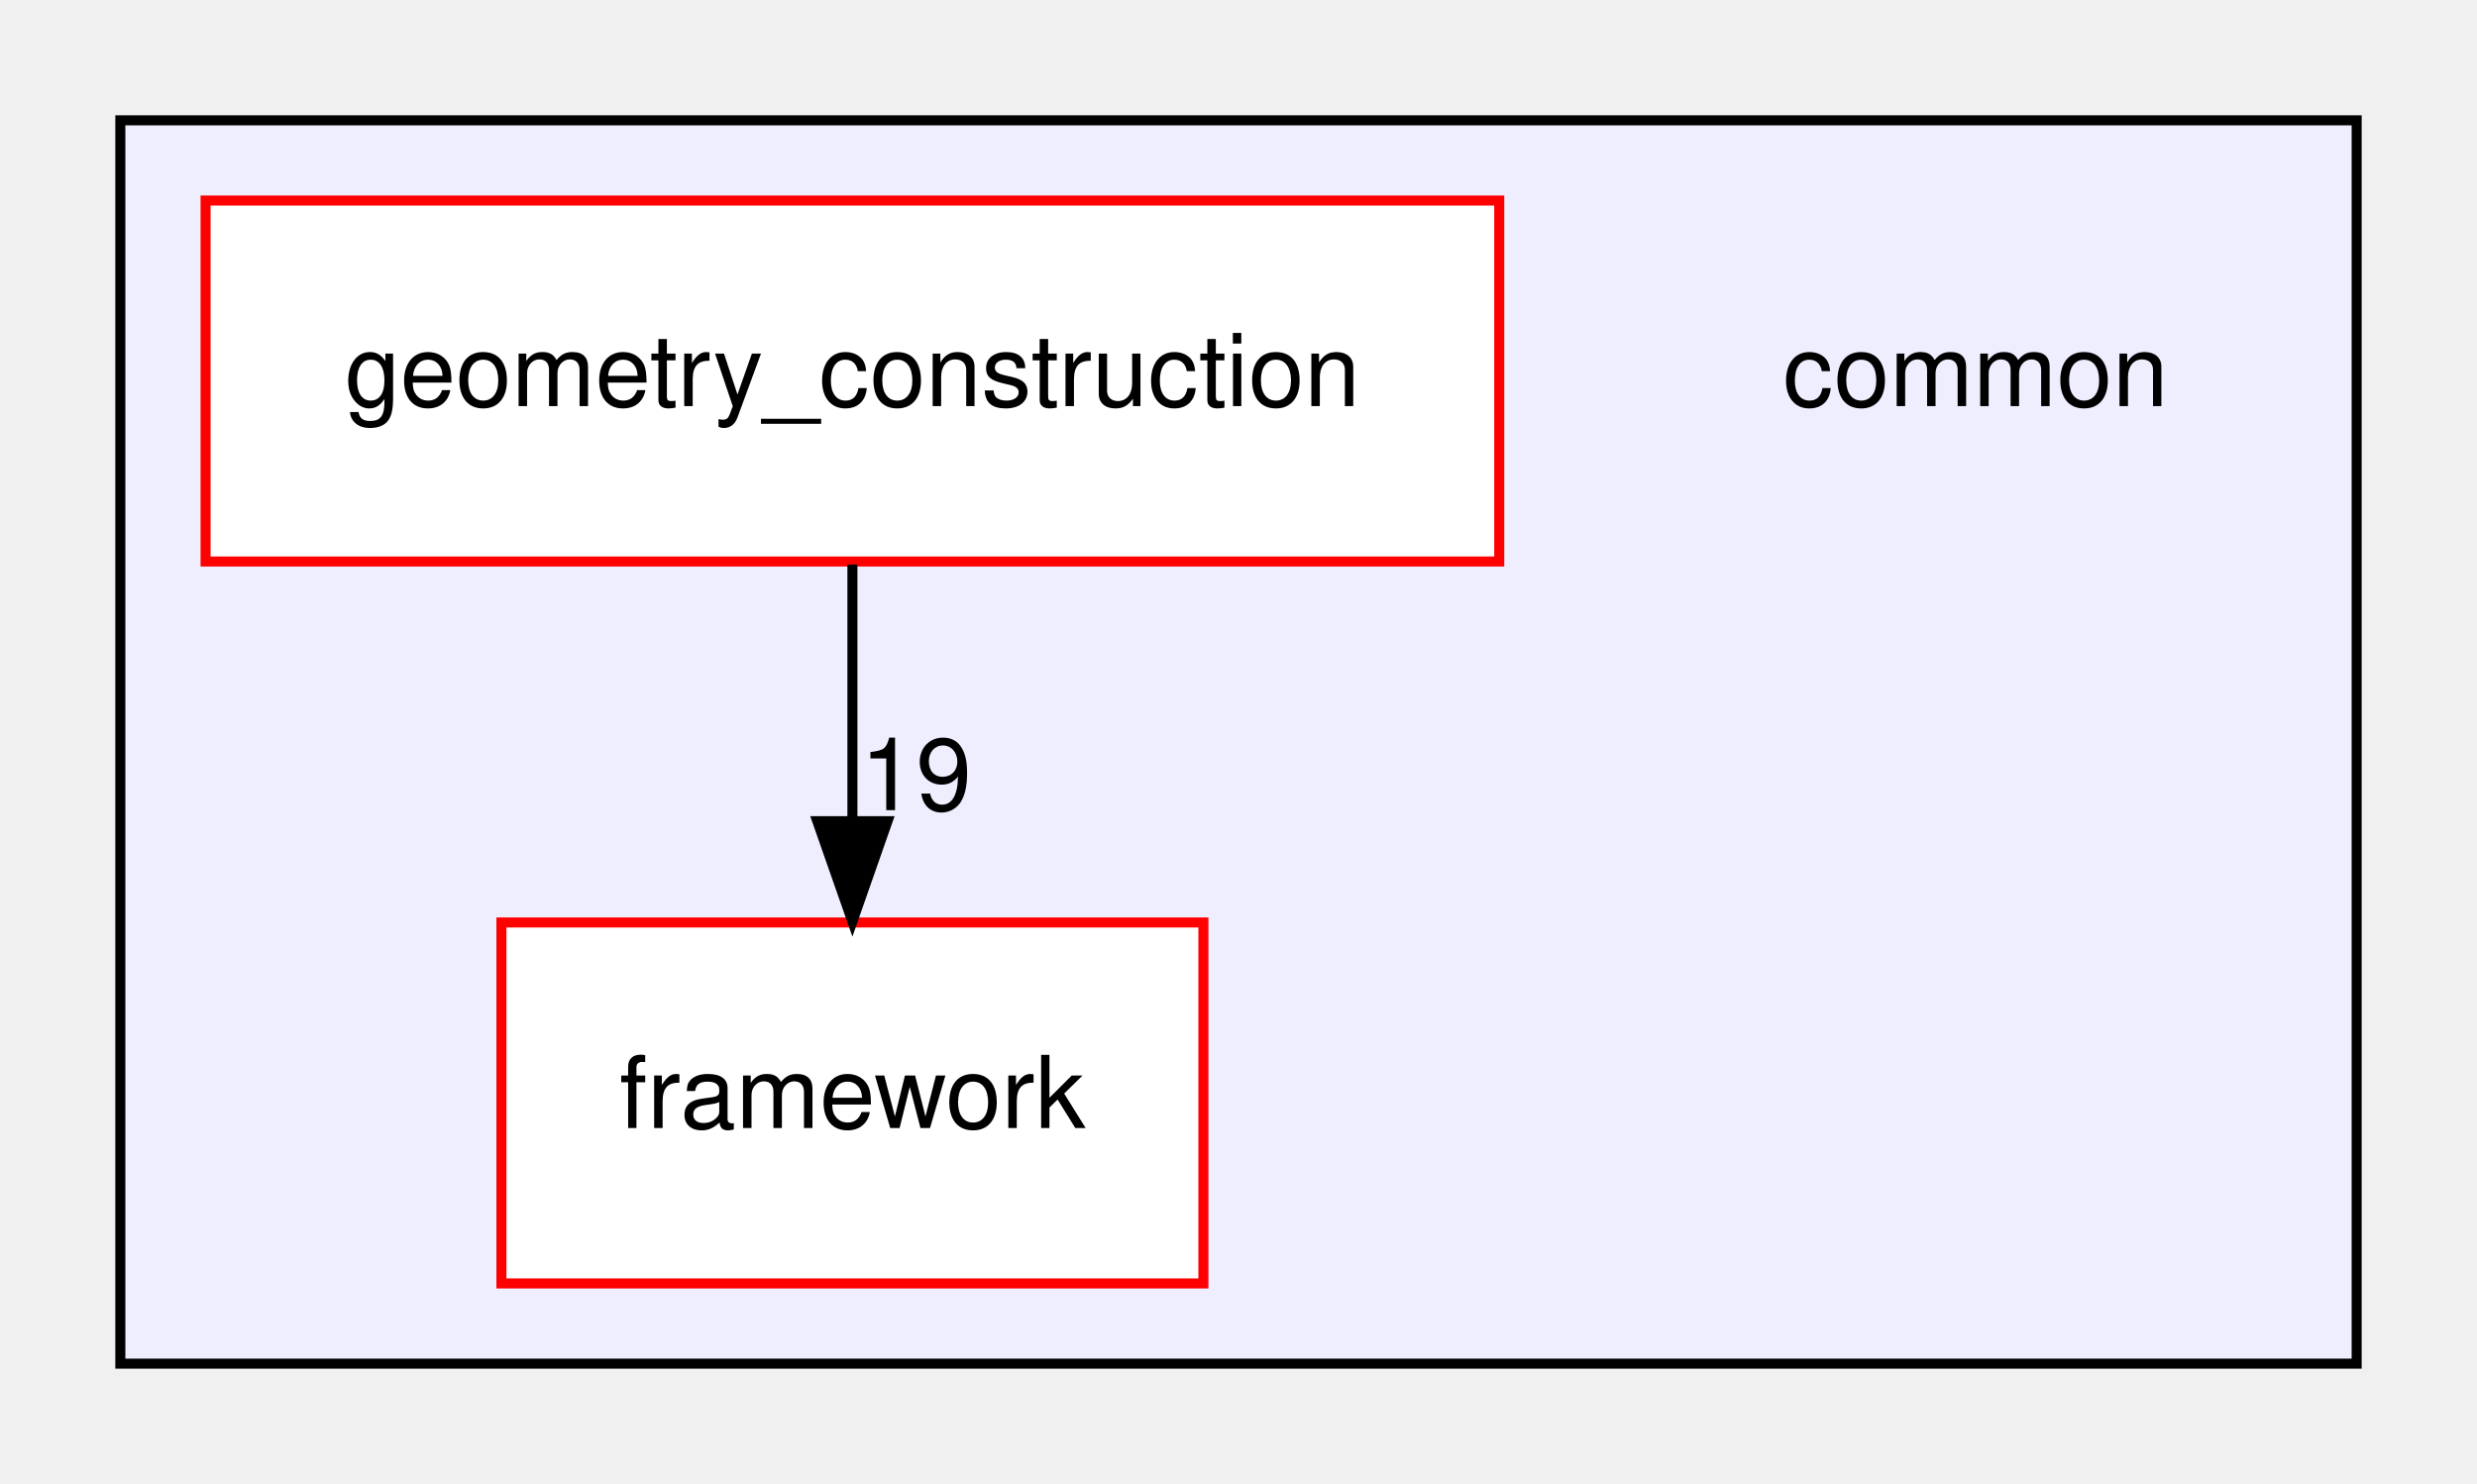
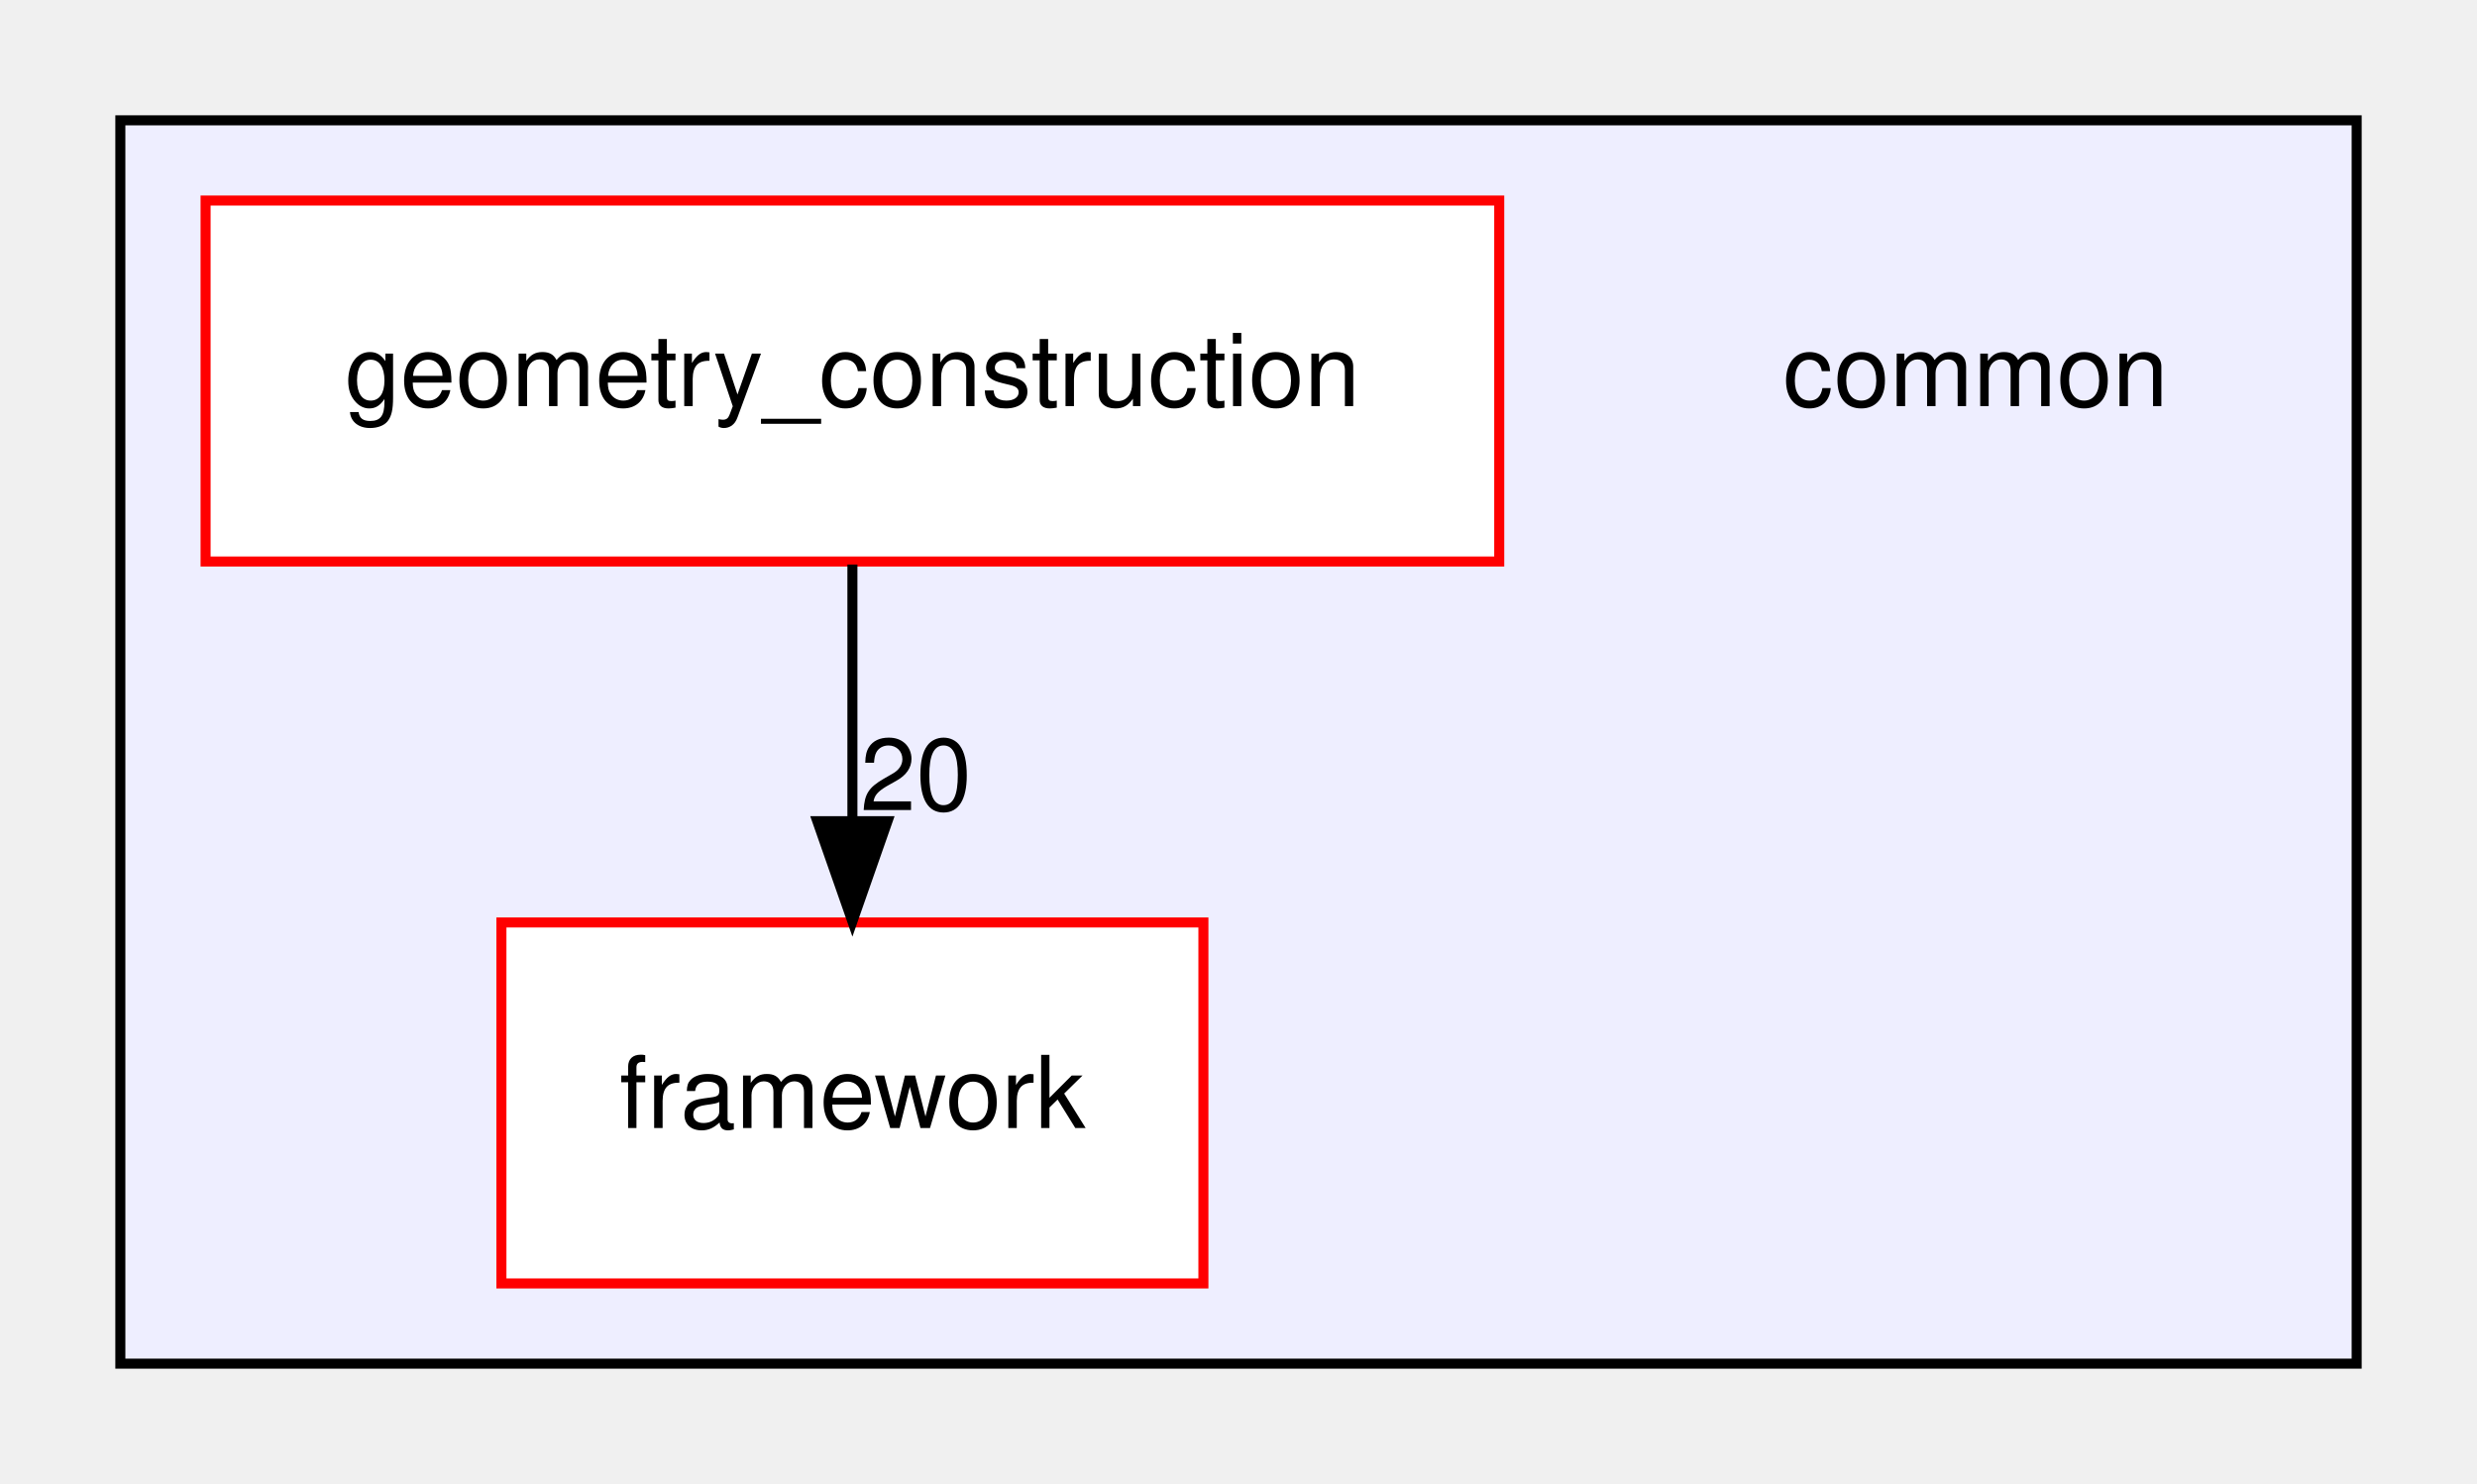
<svg xmlns="http://www.w3.org/2000/svg" xmlns:xlink="http://www.w3.org/1999/xlink" width="247pt" height="148pt" viewBox="0.00 0.00 247.00 148.00">
  <g id="graph0" class="graph" transform="scale(1 1) rotate(0) translate(4 144)">
    <g id="clust1" class="cluster">
      <g id="a_clust1">
        <a xlink:href="dir_bdd9a5d540de89e9fe90efdfc6973a4f.html" target="_top">
          <polygon fill="#eeeeff" stroke="black" points="8,-8 8,-132 231,-132 231,-8 8,-8" />
        </a>
      </g>
    </g>
    <g id="node1" class="node">
      <text text-anchor="middle" x="193" y="-103.5" font-family="Helvetica,sans-Serif" font-size="10.00">common</text>
    </g>
    <g id="node2" class="node">
      <g id="a_node2">
        <a xlink:href="dir_864f292c5cbb4a74180810cb2e80dd5b.html" target="_top" xlink:title="framework">
          <polygon fill="white" stroke="red" points="116,-52 46,-52 46,-16 116,-16 116,-52" />
          <text text-anchor="middle" x="81" y="-31.5" font-family="Helvetica,sans-Serif" font-size="10.00">framework</text>
        </a>
      </g>
    </g>
    <g id="node3" class="node">
      <g id="a_node3">
        <a xlink:href="dir_9c3954a29433d21caebe71551a91150a.html" target="_top" xlink:title="geometry_construction">
          <polygon fill="white" stroke="red" points="145.5,-124 16.5,-124 16.5,-88 145.5,-88 145.5,-124" />
          <text text-anchor="middle" x="81" y="-103.5" font-family="Helvetica,sans-Serif" font-size="10.00">geometry_construction</text>
        </a>
      </g>
    </g>
    <g id="edge1" class="edge">
      <path fill="none" stroke="black" d="M81,-87.7C81,-79.98 81,-70.71 81,-62.11" />
      <polygon fill="black" stroke="black" points="84.5,-62.1 81,-52.1 77.5,-62.1 84.5,-62.1" />
      <g id="a_edge1-headlabel">
-         <a xlink:href="dir_000002_000005.html" target="_top" xlink:title="19">
-           <text text-anchor="middle" x="87.34" y="-63.2" font-family="Helvetica,sans-Serif" font-size="10.00">19</text>
+         <a xlink:href="dir_000002_000005.html" target="_top" xlink:title="20">
+           <text text-anchor="middle" x="87.34" y="-63.2" font-family="Helvetica,sans-Serif" font-size="10.00">20</text>
        </a>
      </g>
    </g>
  </g>
</svg>
